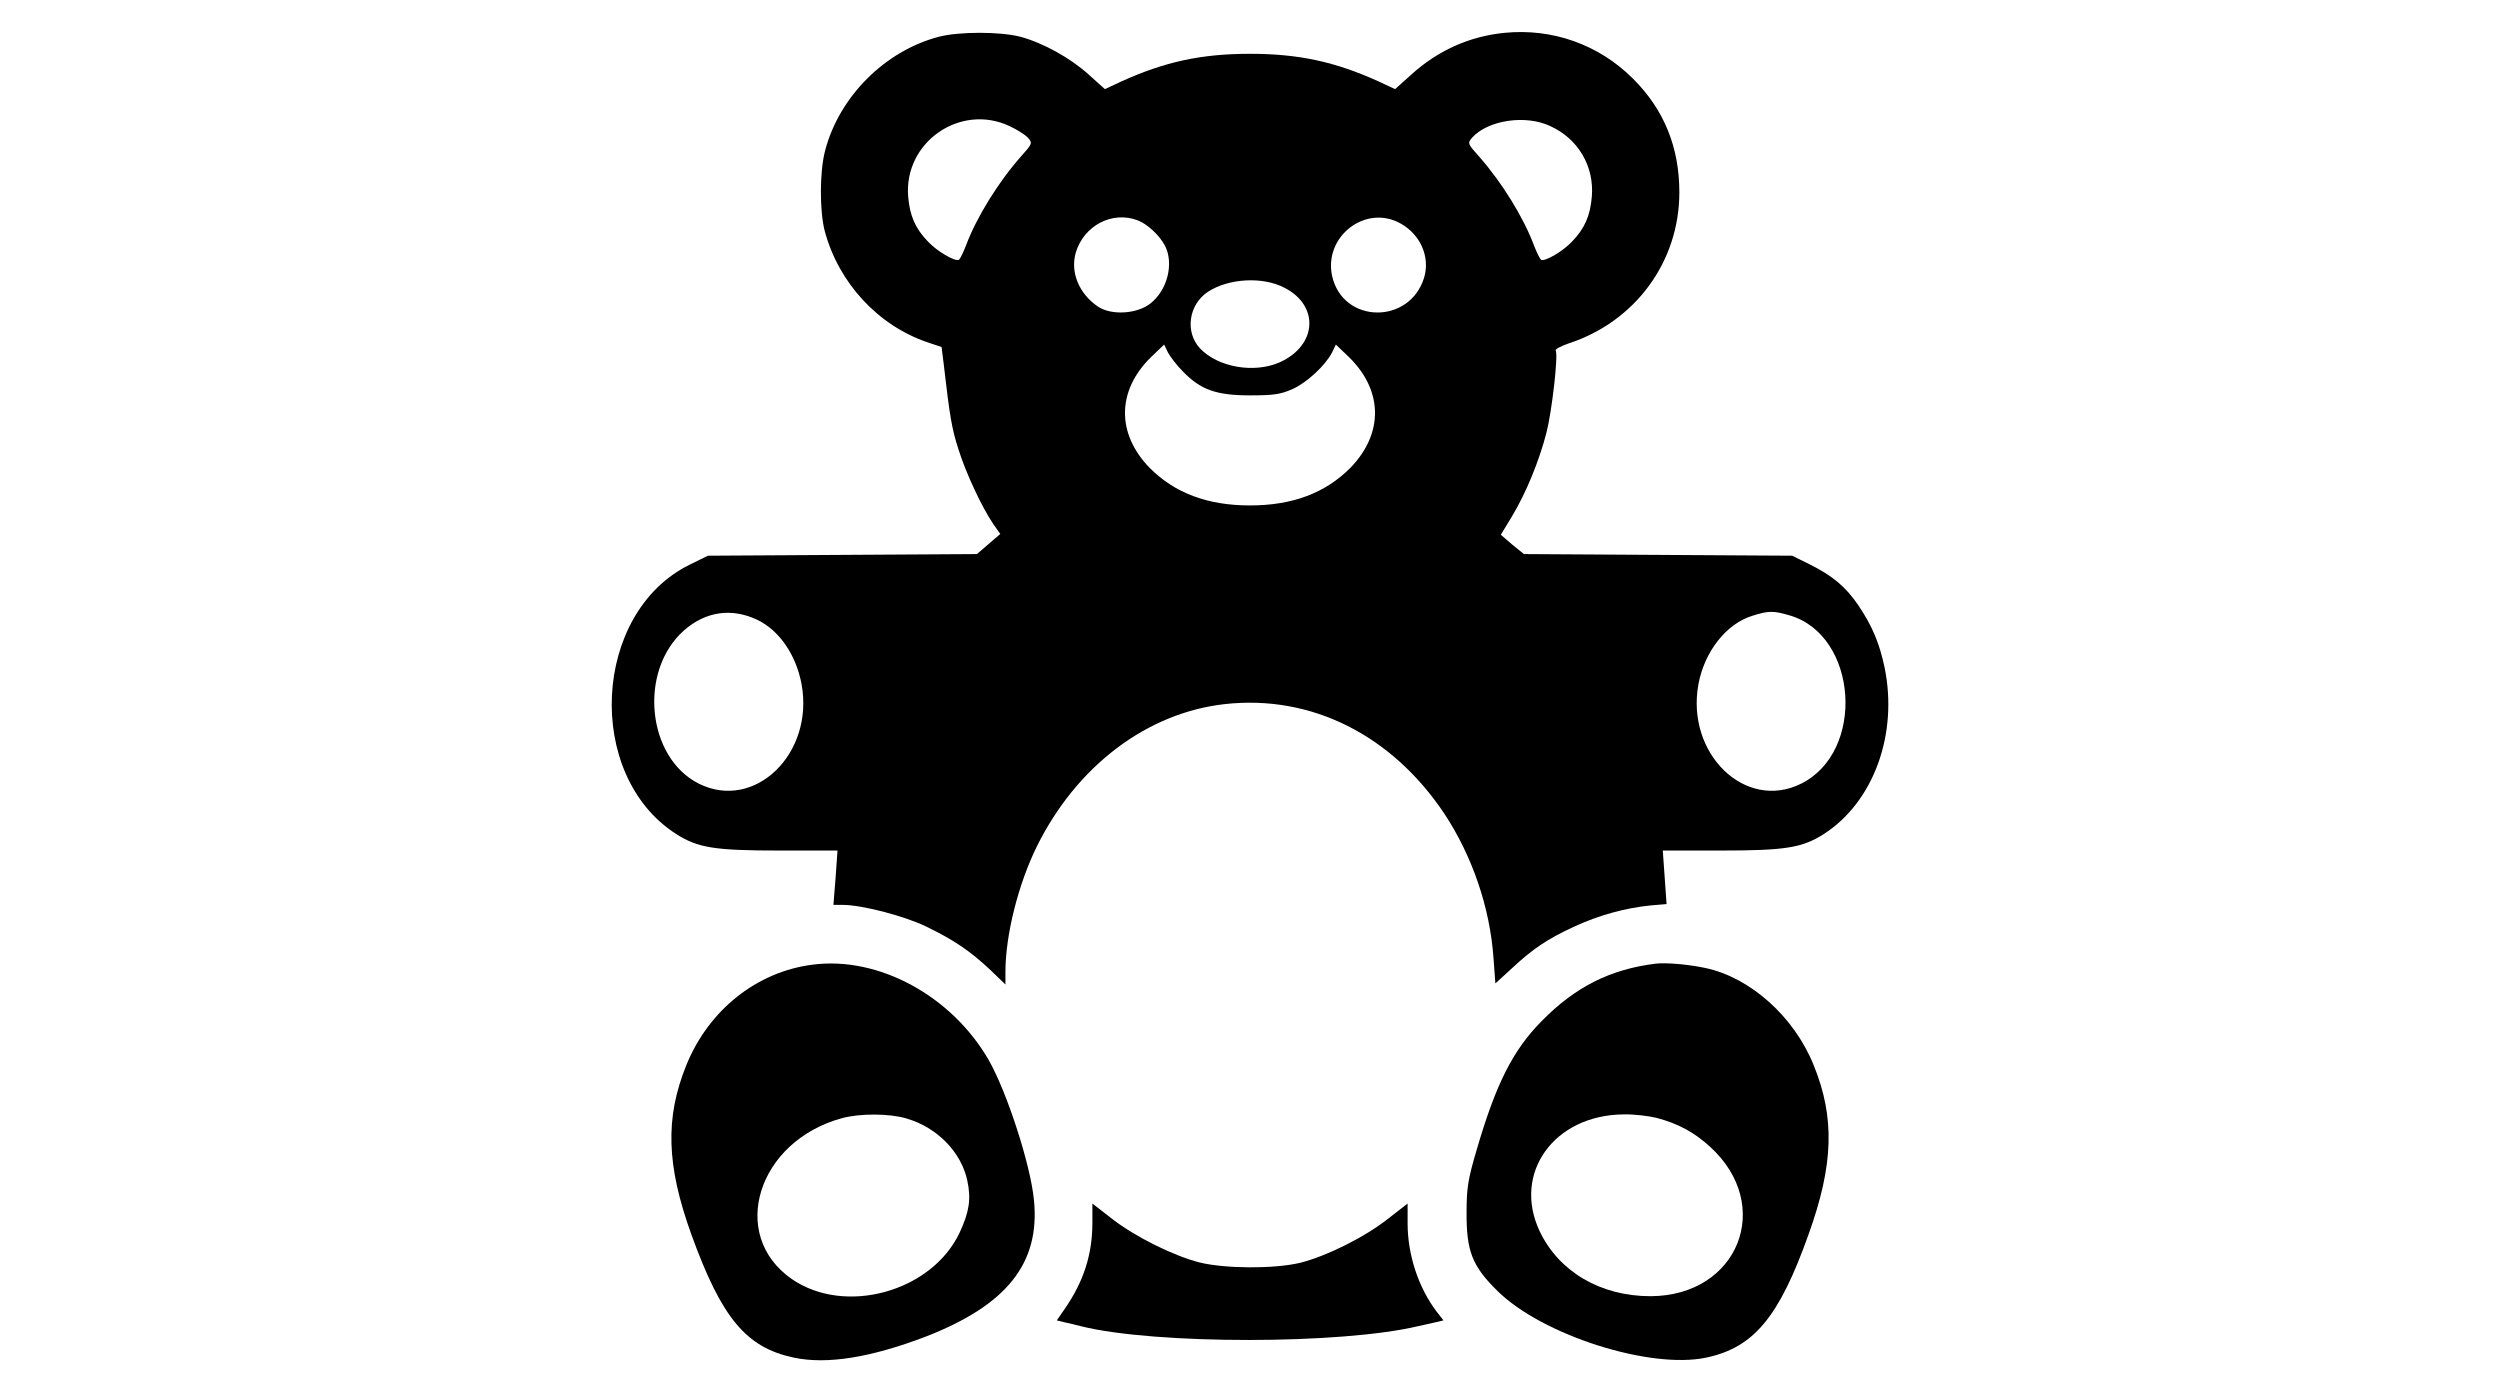
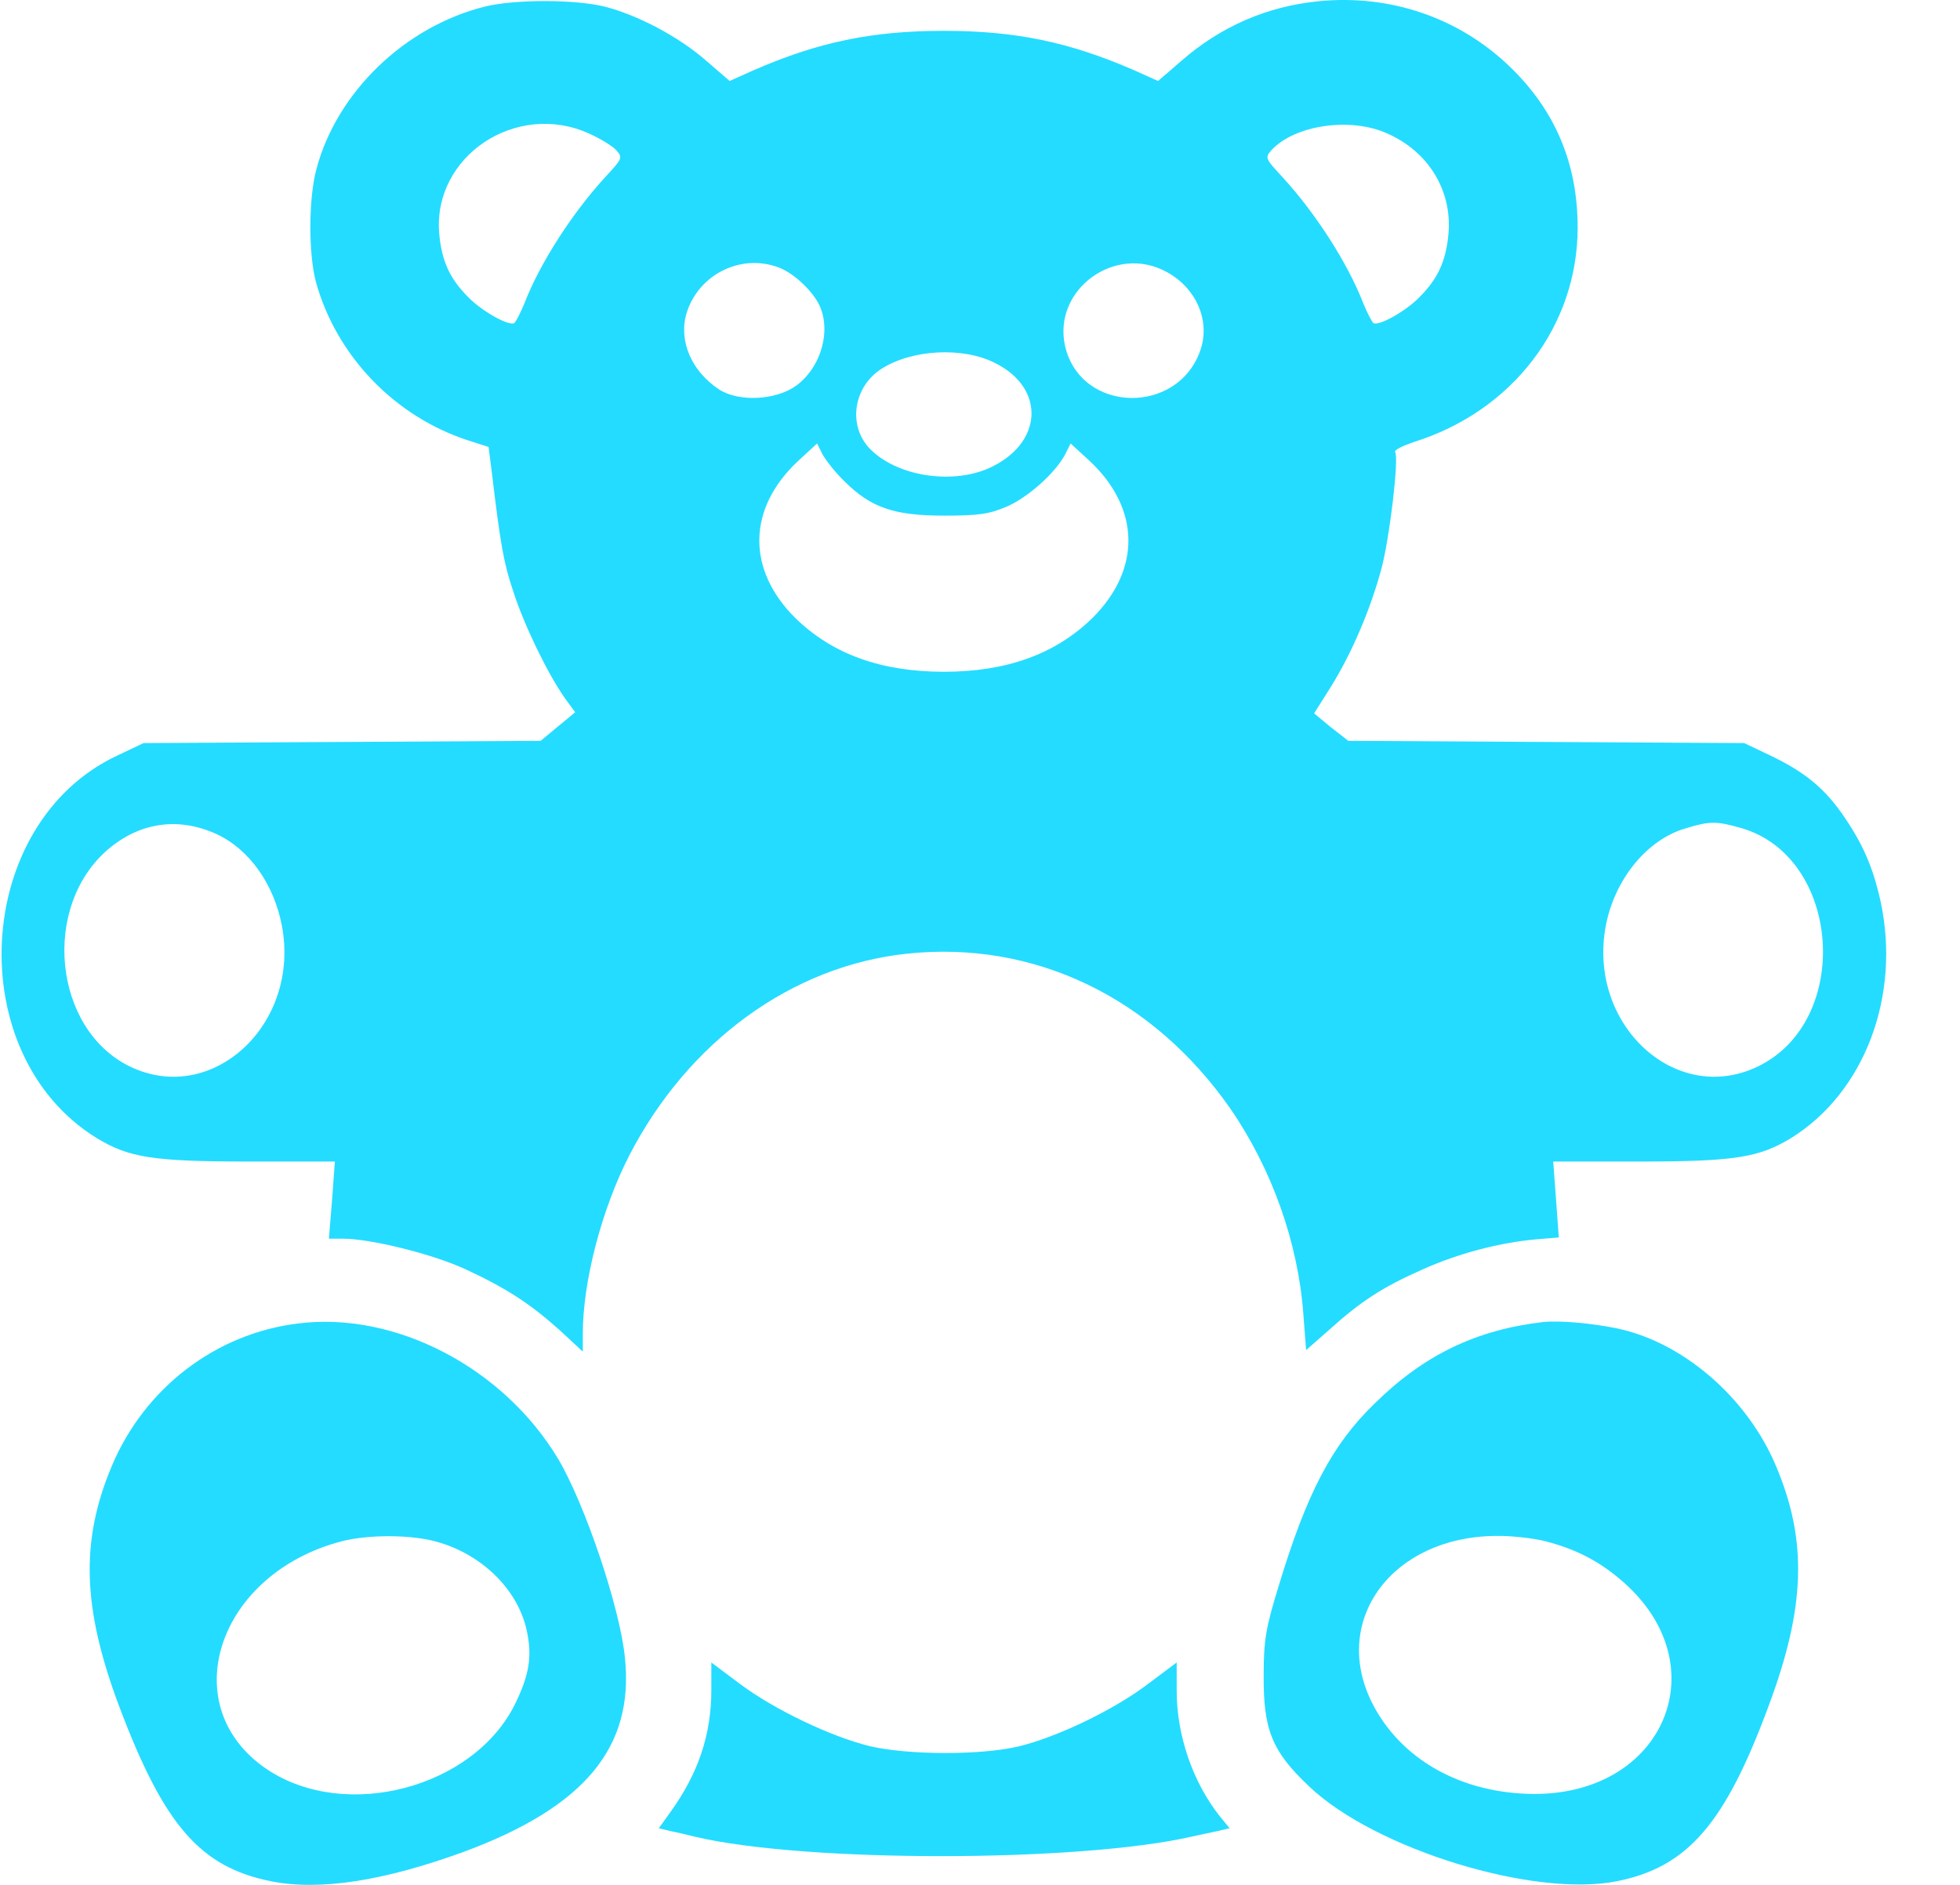
- <svg xmlns="http://www.w3.org/2000/svg" version="1.0" width="920pt" height="512pt" viewBox="0 0 920 512" preserveAspectRatio="xMidYMid meet">
-   <g transform="translate(0,512) scale(0.1,-0.1)" fill="#000000" stroke="none">
-     <path d="M5535 4999 c-128 -13 -244 -65 -342 -154 l-59 -53 -60 28 c-161 73 -295 102 -474 102 -179 0 -313 -29 -474 -102 l-60 -28 -59 53 c-68 62 -170 118 -253 140 -75 19 -223 19 -298 0 -200 -52 -369 -222 -420 -421 -20 -77 -20 -221 -1 -294 51 -191 196 -348 379 -410 l51 -17 8 -64 c22 -192 30 -238 54 -312 27 -87 86 -213 128 -275 l26 -37 -43 -37 -43 -37 -495 -3 -495 -3 -67 -33 c-358 -176 -388 -774 -50 -991 80 -51 141 -61 380 -61 l214 0 -7 -100 -8 -100 34 0 c71 0 224 -40 306 -79 103 -50 161 -89 236 -159 l57 -55 0 46 c0 136 47 323 116 463 147 296 405 491 692 523 317 35 613 -113 807 -403 103 -156 168 -346 181 -531 l7 -94 59 54 c78 73 133 110 231 155 90 42 190 69 281 78 l59 5 -7 99 -7 98 213 0 c239 0 300 10 380 61 183 118 274 368 223 614 -19 89 -45 151 -96 227 -47 69 -95 109 -179 151 l-65 32 -493 3 -494 3 -43 35 -42 36 43 71 c51 86 98 200 125 305 20 78 44 286 34 302 -3 5 19 16 47 26 246 80 408 301 408 556 0 166 -56 304 -170 418 -126 126 -297 187 -475 169z m-1820 -343 c28 -13 58 -32 68 -43 17 -20 16 -22 -26 -69 -84 -95 -164 -225 -202 -327 -10 -26 -22 -50 -26 -53 -14 -8 -82 32 -115 68 -46 48 -66 94 -72 165 -16 200 192 344 373 259z m1990 0 c103 -47 162 -148 153 -259 -6 -71 -26 -117 -72 -165 -33 -36 -101 -76 -115 -68 -4 3 -16 27 -26 53 -38 102 -118 232 -202 327 -42 47 -43 49 -26 69 58 65 197 86 288 43z m-1518 -347 c35 -13 80 -55 100 -93 34 -66 9 -165 -55 -214 -50 -38 -143 -43 -192 -10 -70 48 -102 127 -81 199 30 99 134 154 228 118z m968 -12 c73 -41 108 -123 86 -198 -53 -175 -300 -171 -339 6 -31 146 125 265 253 192z m-428 -236 c129 -66 120 -212 -17 -274 -94 -42 -228 -19 -294 51 -56 60 -42 161 29 208 76 50 202 57 282 15z m-374 -308 c65 -67 122 -88 247 -88 88 0 113 4 156 23 54 24 122 88 146 135 l14 29 48 -46 c126 -123 128 -281 6 -407 -92 -93 -213 -139 -370 -139 -157 0 -278 46 -370 139 -122 126 -120 284 6 407 l48 46 14 -29 c8 -15 32 -47 55 -70z m-1566 -914 c81 -39 143 -129 163 -238 46 -255 -173 -467 -378 -365 -192 96 -223 415 -55 564 80 70 175 84 270 39z m3800 16 c250 -74 279 -501 41 -619 -205 -102 -424 110 -378 365 22 121 103 224 199 253 60 19 77 19 138 1z" />
-     <path d="M2990 1570 c-205 -26 -382 -167 -464 -369 -79 -195 -74 -369 19 -626 111 -306 201 -414 376 -451 122 -26 283 0 485 77 299 116 422 270 399 502 -12 129 -99 397 -166 515 -136 237 -406 384 -649 352z m346 -566 c113 -33 202 -124 224 -230 14 -67 7 -114 -29 -191 -103 -217 -421 -305 -617 -170 -234 162 -127 507 184 592 66 18 174 18 238 -1z" />
-     <path d="M6095 1574 c-167 -20 -298 -85 -422 -212 -105 -106 -168 -230 -239 -474 -31 -105 -37 -138 -37 -228 -1 -143 20 -199 114 -291 164 -162 561 -289 768 -245 175 37 268 149 376 452 93 258 98 431 19 625 -72 178 -233 322 -399 357 -62 13 -141 20 -180 16z m2 -568 c79 -21 138 -53 196 -106 237 -216 104 -549 -219 -550 -184 0 -337 90 -408 239 -101 214 53 428 309 430 39 1 94 -6 122 -13z" />
-     <path d="M4020 620 c0 -116 -32 -216 -102 -317 l-29 -42 28 -7 c15 -3 44 -10 63 -15 272 -67 956 -67 1240 1 19 4 48 11 63 14 l29 7 -25 32 c-67 88 -107 209 -107 325 l0 73 -72 -56 c-86 -68 -227 -138 -323 -162 -95 -23 -276 -22 -370 1 -98 25 -238 95 -323 161 l-72 56 0 -71z" />
+ <svg xmlns="http://www.w3.org/2000/svg" width="26" height="25" viewBox="0 0 26 25" fill="none">
+   <g id="Iconos">
+     <path id="Vector" d="M17.496 0.016C16.815 0.082 16.198 0.348 15.676 0.803L15.362 1.074L15.043 0.931C14.186 0.558 13.473 0.409 12.521 0.409C11.568 0.409 10.855 0.558 9.998 0.931L9.679 1.074L9.365 0.803C9.003 0.486 8.46 0.2 8.019 0.087C7.619 -0.01 6.832 -0.01 6.433 0.087C5.368 0.353 4.469 1.223 4.198 2.24C4.091 2.634 4.091 3.371 4.192 3.744C4.464 4.721 5.235 5.524 6.209 5.841L6.481 5.928L6.523 6.255C6.64 7.238 6.683 7.473 6.811 7.851C6.954 8.296 7.268 8.941 7.492 9.258L7.63 9.447L7.401 9.636L7.172 9.826L4.538 9.841L1.904 9.856L1.548 10.025C-0.358 10.925 -0.517 13.984 1.281 15.094C1.707 15.354 2.032 15.406 3.304 15.406H4.442L4.405 15.917L4.363 16.429H4.544C4.921 16.429 5.736 16.633 6.172 16.833C6.72 17.088 7.029 17.288 7.428 17.646L7.731 17.927V17.692C7.731 16.996 7.981 16.04 8.348 15.324C9.131 13.81 10.504 12.812 12.031 12.649C13.718 12.47 15.293 13.227 16.325 14.71C16.873 15.508 17.219 16.48 17.289 17.426L17.326 17.907L17.64 17.631C18.055 17.257 18.348 17.068 18.869 16.838C19.348 16.623 19.88 16.485 20.364 16.439L20.678 16.413L20.641 15.907L20.604 15.406H21.737C23.009 15.406 23.334 15.354 23.76 15.094C24.733 14.49 25.218 13.211 24.946 11.953C24.845 11.498 24.707 11.181 24.435 10.792C24.185 10.439 23.93 10.235 23.483 10.02L23.137 9.856L20.513 9.841L17.885 9.826L17.656 9.647L17.432 9.462L17.661 9.099C17.933 8.659 18.183 8.076 18.326 7.539C18.433 7.14 18.56 6.076 18.507 5.995C18.491 5.969 18.608 5.913 18.757 5.862C20.066 5.452 20.928 4.322 20.928 3.018C20.928 2.169 20.631 1.463 20.024 0.88C19.353 0.235 18.443 -0.077 17.496 0.016ZM7.811 1.77C7.96 1.836 8.12 1.934 8.173 1.99C8.263 2.092 8.258 2.102 8.034 2.343C7.587 2.829 7.162 3.494 6.96 4.015C6.906 4.148 6.842 4.271 6.821 4.286C6.747 4.327 6.385 4.123 6.209 3.939C5.964 3.693 5.858 3.458 5.826 3.095C5.741 2.072 6.848 1.335 7.811 1.77ZM18.401 1.77C18.949 2.01 19.263 2.527 19.215 3.095C19.183 3.458 19.077 3.693 18.832 3.939C18.656 4.123 18.294 4.327 18.22 4.286C18.199 4.271 18.135 4.148 18.081 4.015C17.879 3.494 17.454 2.829 17.007 2.343C16.783 2.102 16.778 2.092 16.868 1.99C17.177 1.657 17.916 1.55 18.401 1.77ZM10.323 3.545C10.509 3.611 10.748 3.826 10.855 4.02C11.036 4.358 10.903 4.864 10.562 5.115C10.296 5.309 9.801 5.335 9.54 5.166C9.168 4.921 8.998 4.516 9.109 4.148C9.269 3.642 9.822 3.361 10.323 3.545ZM15.474 3.606C15.862 3.816 16.049 4.235 15.932 4.619C15.65 5.514 14.335 5.493 14.128 4.588C13.963 3.841 14.793 3.233 15.474 3.606ZM13.196 4.813C13.883 5.151 13.835 5.897 13.106 6.215C12.606 6.429 11.893 6.312 11.541 5.954C11.243 5.647 11.318 5.13 11.696 4.89C12.1 4.634 12.771 4.598 13.196 4.813ZM11.206 6.388C11.552 6.731 11.855 6.839 12.521 6.839C12.989 6.839 13.122 6.818 13.351 6.721C13.638 6.598 14 6.271 14.128 6.03L14.202 5.882L14.458 6.117C15.128 6.747 15.139 7.555 14.489 8.199C14 8.675 13.356 8.91 12.521 8.91C11.685 8.91 11.041 8.675 10.552 8.199C9.902 7.555 9.913 6.747 10.584 6.117L10.839 5.882L10.913 6.03C10.956 6.107 11.084 6.271 11.206 6.388ZM2.873 11.063C3.304 11.263 3.634 11.723 3.74 12.281C3.985 13.585 2.819 14.669 1.728 14.148C0.707 13.656 0.542 12.025 1.436 11.263C1.861 10.905 2.367 10.833 2.873 11.063ZM23.094 10.982C24.425 11.36 24.579 13.544 23.313 14.148C22.222 14.669 21.056 13.585 21.301 12.281C21.418 11.662 21.849 11.135 22.36 10.987C22.679 10.889 22.77 10.889 23.094 10.982Z" fill="#24DCFF" />
+     <path id="Vector_2" d="M3.953 17.554C2.862 17.687 1.92 18.408 1.484 19.442C1.064 20.439 1.09 21.329 1.585 22.643C2.176 24.208 2.655 24.761 3.586 24.95C4.235 25.083 5.092 24.95 6.167 24.556C7.758 23.963 8.413 23.175 8.29 21.989C8.226 21.329 7.763 19.958 7.407 19.355C6.683 18.142 5.246 17.39 3.953 17.554ZM5.794 20.449C6.396 20.618 6.869 21.083 6.987 21.625C7.061 21.968 7.024 22.209 6.832 22.602C6.284 23.712 4.592 24.162 3.549 23.472C2.304 22.643 2.873 20.879 4.528 20.444C4.879 20.352 5.454 20.352 5.794 20.449Z" fill="#24DCFF" />
+     <path id="Vector_3" d="M20.477 17.534C19.588 17.636 18.891 17.968 18.232 18.618C17.673 19.16 17.337 19.794 16.96 21.042C16.795 21.579 16.763 21.748 16.763 22.209C16.757 22.94 16.869 23.226 17.369 23.697C18.242 24.526 20.355 25.175 21.456 24.95C22.388 24.761 22.883 24.188 23.457 22.638C23.952 21.319 23.979 20.434 23.558 19.442C23.175 18.531 22.318 17.795 21.435 17.616C21.105 17.549 20.685 17.513 20.477 17.534ZM20.488 20.439C20.908 20.546 21.222 20.71 21.531 20.981C22.792 22.086 22.084 23.789 20.365 23.794C19.386 23.794 18.572 23.334 18.194 22.572C17.657 21.477 18.476 20.383 19.839 20.372C20.046 20.367 20.339 20.403 20.488 20.439Z" fill="#24DCFF" />
+     <path id="Vector_4" d="M9.436 22.413C9.436 23.007 9.265 23.518 8.893 24.035L8.739 24.249L8.888 24.285C8.967 24.301 9.122 24.336 9.223 24.362C10.67 24.705 14.31 24.705 15.822 24.357C15.923 24.336 16.077 24.301 16.157 24.285L16.311 24.249L16.178 24.086C15.822 23.636 15.609 23.017 15.609 22.424V22.05L15.226 22.337C14.768 22.684 14.018 23.042 13.507 23.165C13.001 23.283 12.038 23.278 11.538 23.16C11.016 23.032 10.271 22.674 9.819 22.337L9.436 22.05V22.413Z" fill="#24DCFF" />
  </g>
</svg>
